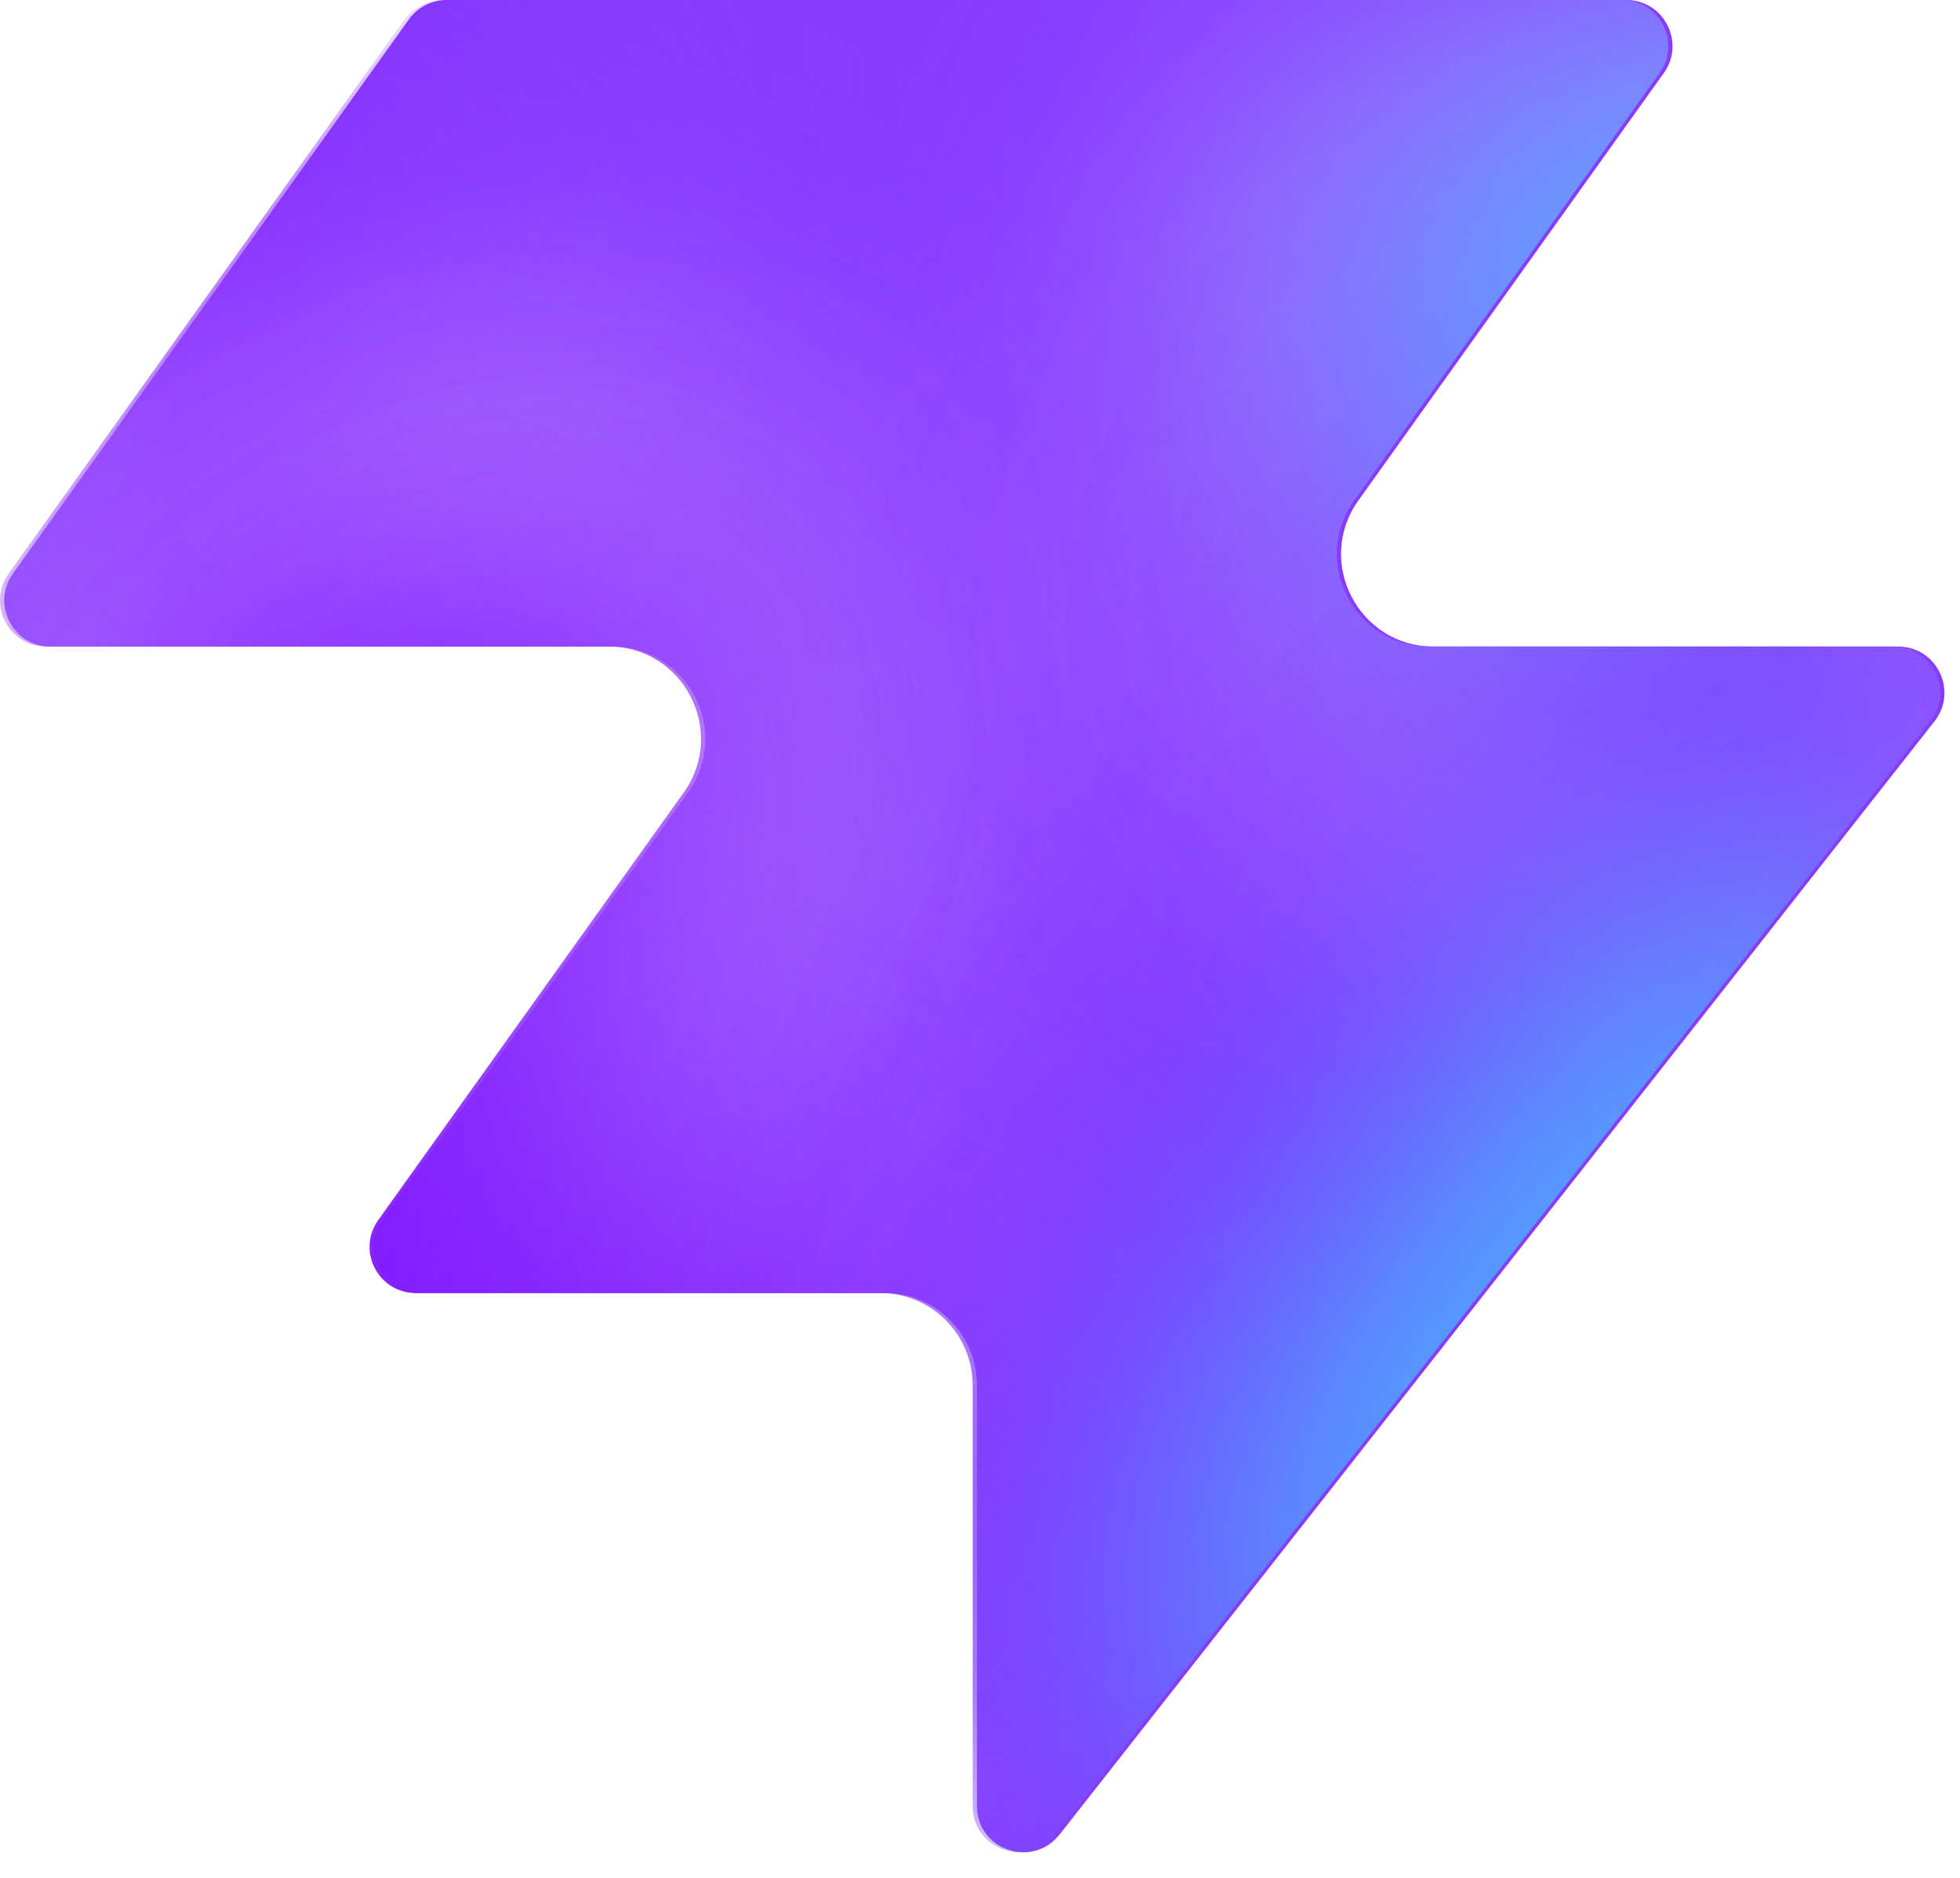
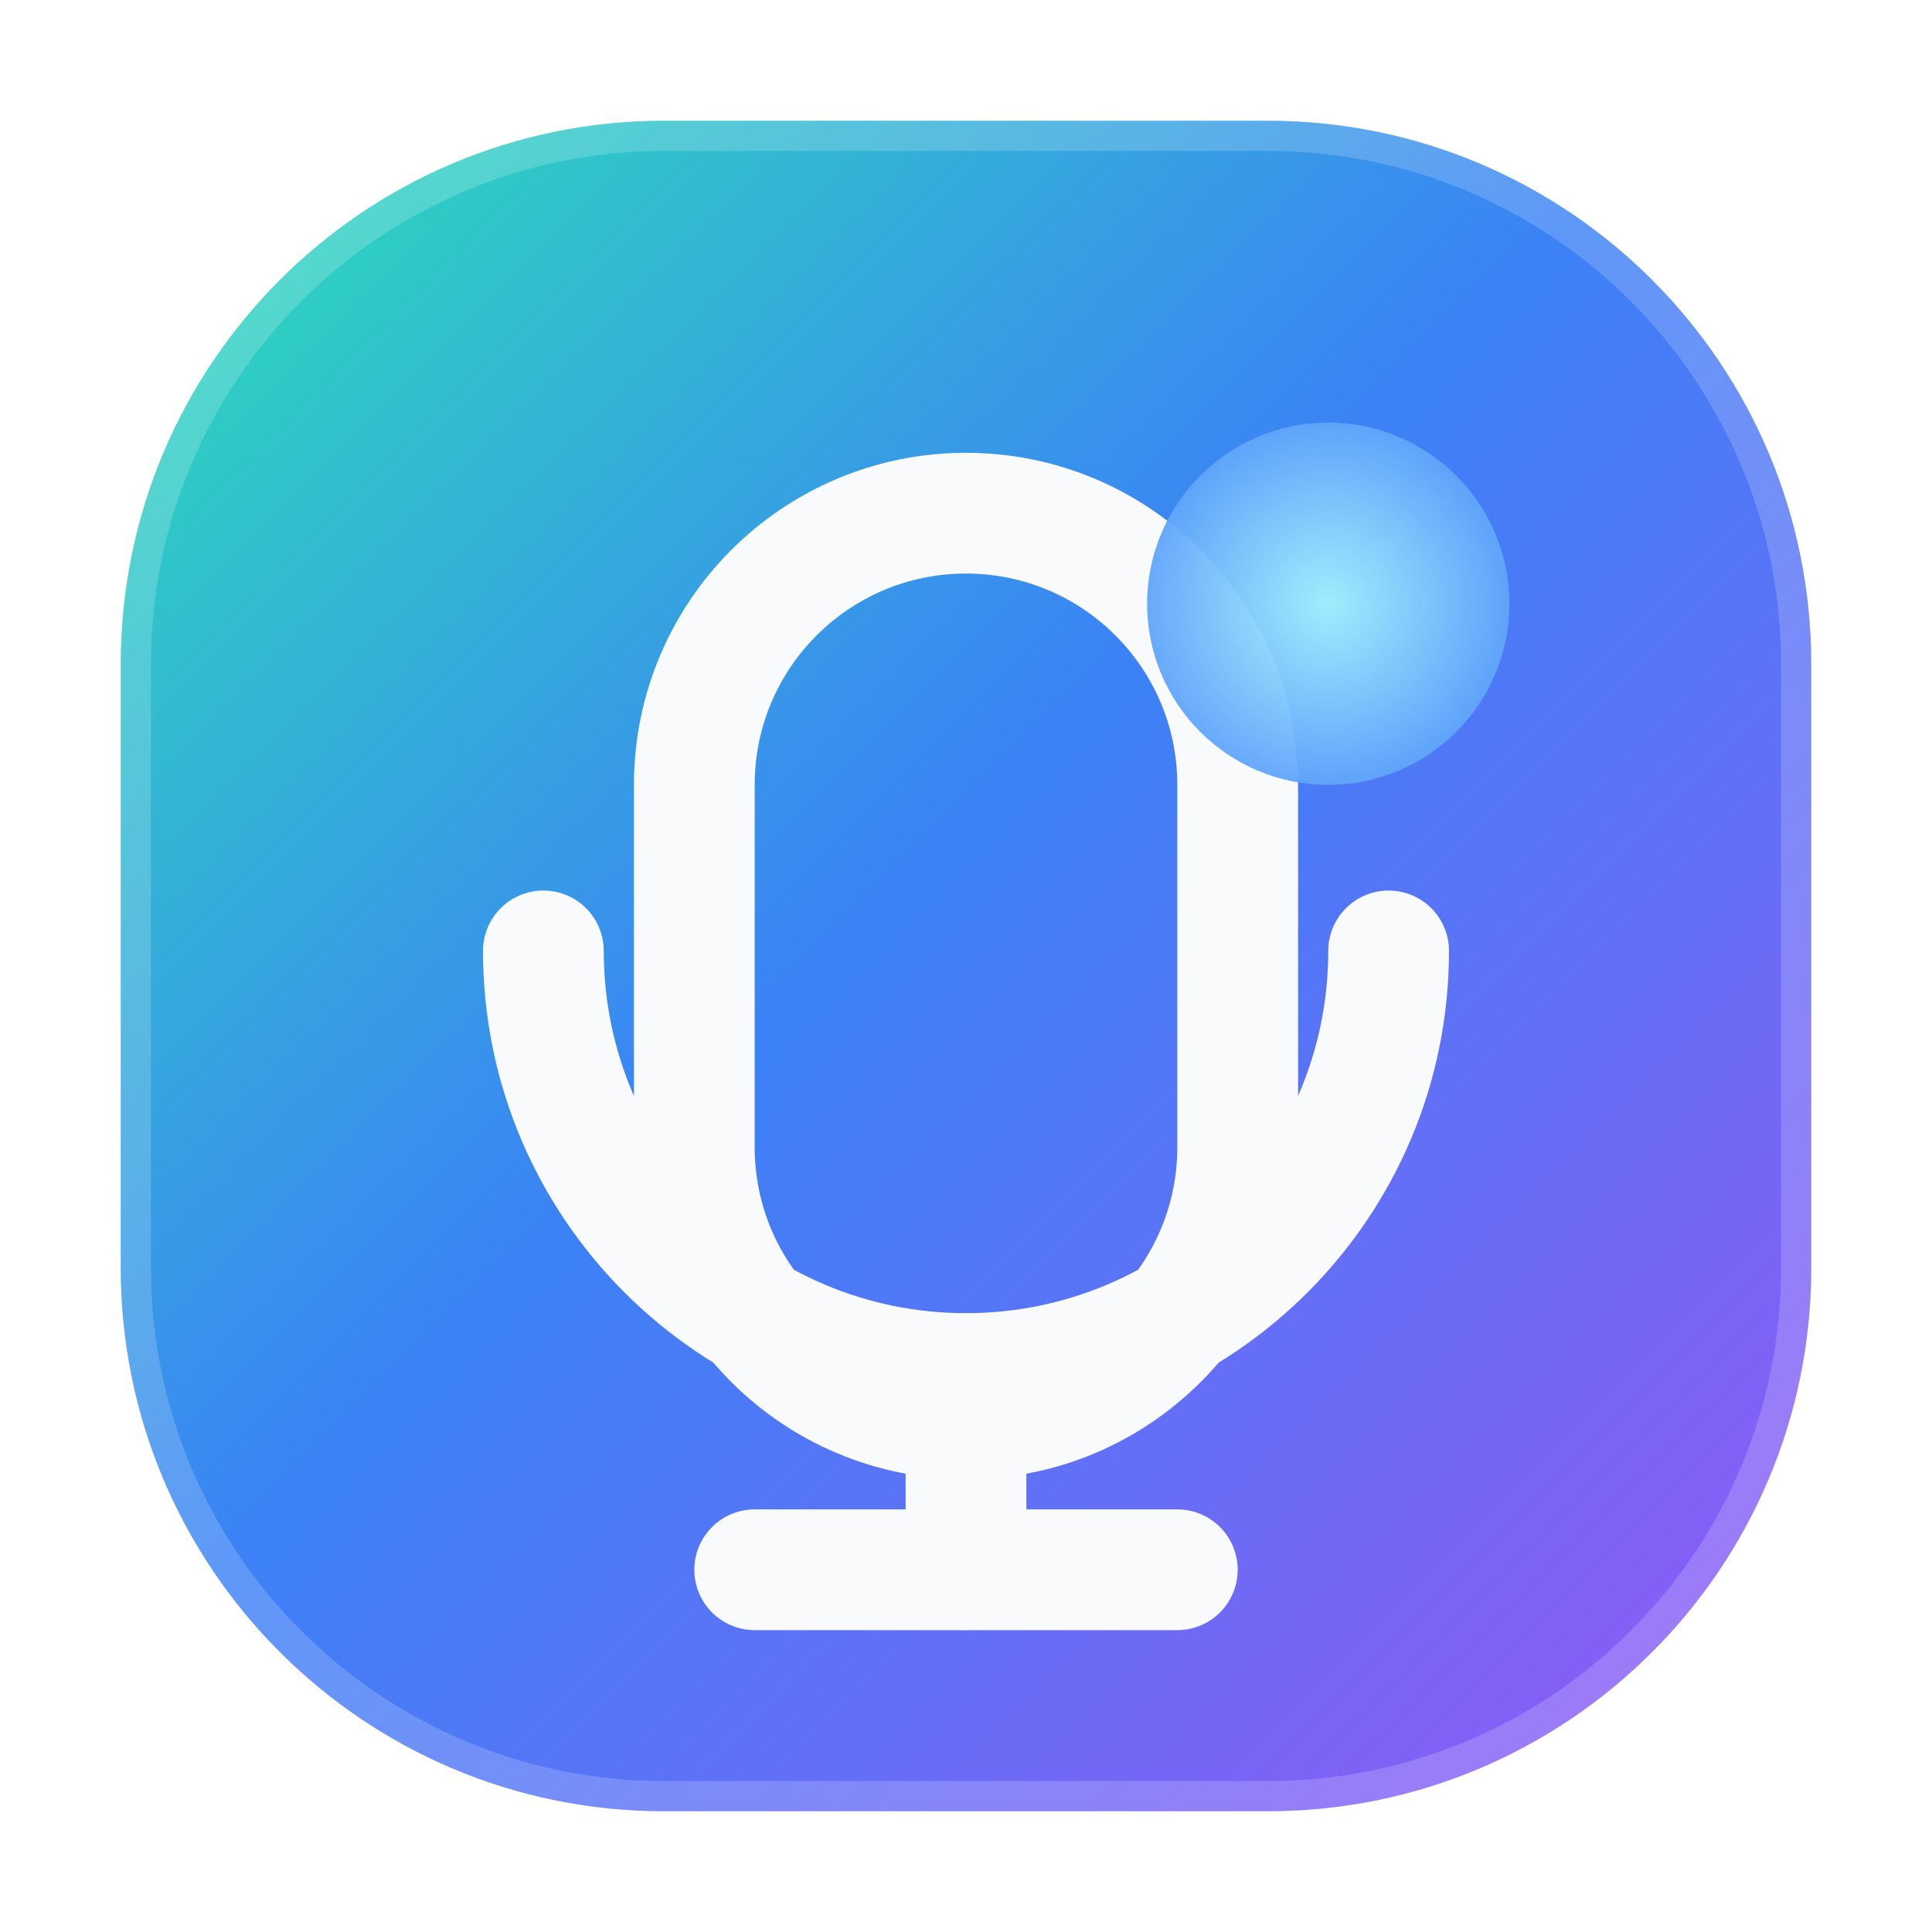
- <svg xmlns="http://www.w3.org/2000/svg" width="48" height="46" fill="none" viewBox="0 0 48 46">
-   <path fill="#863bff" d="M25.946 44.938c-.664.845-2.021.375-2.021-.698V33.937a2.26 2.26 0 0 0-2.262-2.262H10.287c-.92 0-1.456-1.04-.92-1.788l7.48-10.471c1.07-1.497 0-3.578-1.842-3.578H1.237c-.92 0-1.456-1.04-.92-1.788L10.013.474c.214-.297.556-.474.92-.474h28.894c.92 0 1.456 1.04.92 1.788l-7.48 10.471c-1.07 1.498 0 3.579 1.842 3.579h11.377c.943 0 1.473 1.088.89 1.83L25.947 44.94z" style="fill:#863bff;fill:color(display-p3 .525 .23 1);fill-opacity:1" />
-   <mask id="a" width="48" height="46" x="0" y="0" maskUnits="userSpaceOnUse" style="mask-type:alpha">
-     <path fill="#000" d="M25.842 44.938c-.664.844-2.021.375-2.021-.698V33.937a2.26 2.26 0 0 0-2.262-2.262H10.183c-.92 0-1.456-1.04-.92-1.788l7.48-10.471c1.07-1.498 0-3.579-1.842-3.579H1.133c-.92 0-1.456-1.04-.92-1.787L9.91.473c.214-.297.556-.474.92-.474h28.894c.92 0 1.456 1.04.92 1.788l-7.48 10.471c-1.07 1.498 0 3.578 1.842 3.578h11.377c.943 0 1.473 1.088.89 1.832L25.843 44.94z" style="fill:#000;fill-opacity:1" />
-   </mask>
-   <g mask="url(#a)">
-     <g filter="url(#b)">
-       <ellipse cx="5.508" cy="14.704" fill="#ede6ff" rx="5.508" ry="14.704" style="fill:#ede6ff;fill:color(display-p3 .927 .903 1);fill-opacity:1" transform="matrix(.00324 1 1 -.00324 -4.47 31.516)" />
-     </g>
-     <g filter="url(#c)">
-       <ellipse cx="10.399" cy="29.851" fill="#ede6ff" rx="10.399" ry="29.851" style="fill:#ede6ff;fill:color(display-p3 .927 .903 1);fill-opacity:1" transform="matrix(.00324 1 1 -.00324 -39.328 7.883)" />
-     </g>
-     <g filter="url(#d)">
-       <ellipse cx="5.508" cy="30.487" fill="#7e14ff" rx="5.508" ry="30.487" style="fill:#7e14ff;fill:color(display-p3 .492 .077 1);fill-opacity:1" transform="rotate(89.814 -25.913 -14.639)scale(1 -1)" />
-     </g>
-     <g filter="url(#e)">
-       <ellipse cx="5.508" cy="30.599" fill="#7e14ff" rx="5.508" ry="30.599" style="fill:#7e14ff;fill:color(display-p3 .492 .077 1);fill-opacity:1" transform="rotate(89.814 -32.644 -3.334)scale(1 -1)" />
-     </g>
-     <g filter="url(#f)">
-       <ellipse cx="5.508" cy="30.599" fill="#7e14ff" rx="5.508" ry="30.599" style="fill:#7e14ff;fill:color(display-p3 .492 .077 1);fill-opacity:1" transform="matrix(.00324 1 1 -.00324 -34.34 30.47)" />
-     </g>
-     <g filter="url(#g)">
-       <ellipse cx="14.072" cy="22.078" fill="#ede6ff" rx="14.072" ry="22.078" style="fill:#ede6ff;fill:color(display-p3 .927 .903 1);fill-opacity:1" transform="rotate(93.35 24.506 48.493)scale(-1 1)" />
-     </g>
-     <g filter="url(#h)">
-       <ellipse cx="3.47" cy="21.501" fill="#7e14ff" rx="3.47" ry="21.501" style="fill:#7e14ff;fill:color(display-p3 .492 .077 1);fill-opacity:1" transform="rotate(89.009 28.708 47.59)scale(-1 1)" />
-     </g>
-     <g filter="url(#i)">
-       <ellipse cx="3.47" cy="21.501" fill="#7e14ff" rx="3.47" ry="21.501" style="fill:#7e14ff;fill:color(display-p3 .492 .077 1);fill-opacity:1" transform="rotate(89.009 28.708 47.59)scale(-1 1)" />
-     </g>
-     <g filter="url(#j)">
-       <ellipse cx=".387" cy="8.972" fill="#7e14ff" rx="4.407" ry="29.108" style="fill:#7e14ff;fill:color(display-p3 .492 .077 1);fill-opacity:1" transform="rotate(39.51 .387 8.972)" />
-     </g>
-     <g filter="url(#k)">
-       <ellipse cx="47.523" cy="-6.092" fill="#7e14ff" rx="4.407" ry="29.108" style="fill:#7e14ff;fill:color(display-p3 .492 .077 1);fill-opacity:1" transform="rotate(37.892 47.523 -6.092)" />
-     </g>
-     <g filter="url(#l)">
-       <ellipse cx="41.412" cy="6.333" fill="#47bfff" rx="5.971" ry="9.665" style="fill:#47bfff;fill:color(display-p3 .28 .748 1);fill-opacity:1" transform="rotate(37.892 41.412 6.333)" />
-     </g>
-     <g filter="url(#m)">
-       <ellipse cx="-1.879" cy="38.332" fill="#7e14ff" rx="4.407" ry="29.108" style="fill:#7e14ff;fill:color(display-p3 .492 .077 1);fill-opacity:1" transform="rotate(37.892 -1.88 38.332)" />
-     </g>
-     <g filter="url(#n)">
-       <ellipse cx="-1.879" cy="38.332" fill="#7e14ff" rx="4.407" ry="29.108" style="fill:#7e14ff;fill:color(display-p3 .492 .077 1);fill-opacity:1" transform="rotate(37.892 -1.88 38.332)" />
-     </g>
-     <g filter="url(#o)">
-       <ellipse cx="35.651" cy="29.907" fill="#7e14ff" rx="4.407" ry="29.108" style="fill:#7e14ff;fill:color(display-p3 .492 .077 1);fill-opacity:1" transform="rotate(37.892 35.651 29.907)" />
-     </g>
-     <g filter="url(#p)">
-       <ellipse cx="38.418" cy="32.4" fill="#47bfff" rx="5.971" ry="15.297" style="fill:#47bfff;fill:color(display-p3 .28 .748 1);fill-opacity:1" transform="rotate(37.892 38.418 32.4)" />
-     </g>
-   </g>
+ <svg xmlns="http://www.w3.org/2000/svg" width="64" height="64" viewBox="0 0 64 64" fill="none">
+   <rect x="4" y="4" width="56" height="56" rx="18" fill="url(#bg)" />
+   <rect x="4.5" y="4.5" width="55" height="55" rx="17.5" stroke="rgba(255,255,255,0.18)" />
+   <rect x="23" y="17" width="18" height="30" rx="9" stroke="#F8FAFC" stroke-width="4" fill="none" />
+   <path d="M18 31.5C18 39.232 24.268 45.5 32 45.5C39.732 45.5 46 39.232 46 31.5" stroke="#F8FAFC" stroke-width="4" stroke-linecap="round" />
+   <path d="M32 45.5V52" stroke="#F8FAFC" stroke-width="4" stroke-linecap="round" />
+   <path d="M25 52H39" stroke="#F8FAFC" stroke-width="4" stroke-linecap="round" />
+   <circle cx="44" cy="20" r="6" fill="url(#glow)" fill-opacity="0.95" />
  <defs>
-     <filter id="b" width="60.045" height="41.654" x="-19.77" y="16.149" color-interpolation-filters="sRGB" filterUnits="userSpaceOnUse">
-       <feFlood flood-opacity="0" result="BackgroundImageFix" />
-       <feBlend in="SourceGraphic" in2="BackgroundImageFix" result="shape" />
-       <feGaussianBlur result="effect1_foregroundBlur_2002_17158" stdDeviation="7.659" />
-     </filter>
-     <filter id="c" width="90.34" height="51.437" x="-54.613" y="-7.533" color-interpolation-filters="sRGB" filterUnits="userSpaceOnUse">
-       <feFlood flood-opacity="0" result="BackgroundImageFix" />
-       <feBlend in="SourceGraphic" in2="BackgroundImageFix" result="shape" />
-       <feGaussianBlur result="effect1_foregroundBlur_2002_17158" stdDeviation="7.659" />
-     </filter>
-     <filter id="d" width="79.355" height="29.4" x="-49.64" y="2.03" color-interpolation-filters="sRGB" filterUnits="userSpaceOnUse">
-       <feFlood flood-opacity="0" result="BackgroundImageFix" />
-       <feBlend in="SourceGraphic" in2="BackgroundImageFix" result="shape" />
-       <feGaussianBlur result="effect1_foregroundBlur_2002_17158" stdDeviation="4.596" />
-     </filter>
-     <filter id="e" width="79.579" height="29.4" x="-45.045" y="20.029" color-interpolation-filters="sRGB" filterUnits="userSpaceOnUse">
-       <feFlood flood-opacity="0" result="BackgroundImageFix" />
-       <feBlend in="SourceGraphic" in2="BackgroundImageFix" result="shape" />
-       <feGaussianBlur result="effect1_foregroundBlur_2002_17158" stdDeviation="4.596" />
-     </filter>
-     <filter id="f" width="79.579" height="29.4" x="-43.513" y="21.178" color-interpolation-filters="sRGB" filterUnits="userSpaceOnUse">
-       <feFlood flood-opacity="0" result="BackgroundImageFix" />
-       <feBlend in="SourceGraphic" in2="BackgroundImageFix" result="shape" />
-       <feGaussianBlur result="effect1_foregroundBlur_2002_17158" stdDeviation="4.596" />
-     </filter>
-     <filter id="g" width="74.749" height="58.852" x="15.756" y="-17.901" color-interpolation-filters="sRGB" filterUnits="userSpaceOnUse">
-       <feFlood flood-opacity="0" result="BackgroundImageFix" />
-       <feBlend in="SourceGraphic" in2="BackgroundImageFix" result="shape" />
-       <feGaussianBlur result="effect1_foregroundBlur_2002_17158" stdDeviation="7.659" />
-     </filter>
-     <filter id="h" width="61.377" height="25.362" x="23.548" y="2.284" color-interpolation-filters="sRGB" filterUnits="userSpaceOnUse">
-       <feFlood flood-opacity="0" result="BackgroundImageFix" />
-       <feBlend in="SourceGraphic" in2="BackgroundImageFix" result="shape" />
-       <feGaussianBlur result="effect1_foregroundBlur_2002_17158" stdDeviation="4.596" />
-     </filter>
-     <filter id="i" width="61.377" height="25.362" x="23.548" y="2.284" color-interpolation-filters="sRGB" filterUnits="userSpaceOnUse">
-       <feFlood flood-opacity="0" result="BackgroundImageFix" />
-       <feBlend in="SourceGraphic" in2="BackgroundImageFix" result="shape" />
-       <feGaussianBlur result="effect1_foregroundBlur_2002_17158" stdDeviation="4.596" />
-     </filter>
-     <filter id="j" width="56.045" height="63.649" x="-27.636" y="-22.853" color-interpolation-filters="sRGB" filterUnits="userSpaceOnUse">
-       <feFlood flood-opacity="0" result="BackgroundImageFix" />
-       <feBlend in="SourceGraphic" in2="BackgroundImageFix" result="shape" />
-       <feGaussianBlur result="effect1_foregroundBlur_2002_17158" stdDeviation="4.596" />
-     </filter>
-     <filter id="k" width="54.814" height="64.646" x="20.116" y="-38.415" color-interpolation-filters="sRGB" filterUnits="userSpaceOnUse">
-       <feFlood flood-opacity="0" result="BackgroundImageFix" />
-       <feBlend in="SourceGraphic" in2="BackgroundImageFix" result="shape" />
-       <feGaussianBlur result="effect1_foregroundBlur_2002_17158" stdDeviation="4.596" />
-     </filter>
-     <filter id="l" width="33.541" height="35.313" x="24.641" y="-11.323" color-interpolation-filters="sRGB" filterUnits="userSpaceOnUse">
-       <feFlood flood-opacity="0" result="BackgroundImageFix" />
-       <feBlend in="SourceGraphic" in2="BackgroundImageFix" result="shape" />
-       <feGaussianBlur result="effect1_foregroundBlur_2002_17158" stdDeviation="4.596" />
-     </filter>
-     <filter id="m" width="54.814" height="64.646" x="-29.286" y="6.009" color-interpolation-filters="sRGB" filterUnits="userSpaceOnUse">
-       <feFlood flood-opacity="0" result="BackgroundImageFix" />
-       <feBlend in="SourceGraphic" in2="BackgroundImageFix" result="shape" />
-       <feGaussianBlur result="effect1_foregroundBlur_2002_17158" stdDeviation="4.596" />
-     </filter>
-     <filter id="n" width="54.814" height="64.646" x="-29.286" y="6.009" color-interpolation-filters="sRGB" filterUnits="userSpaceOnUse">
-       <feFlood flood-opacity="0" result="BackgroundImageFix" />
-       <feBlend in="SourceGraphic" in2="BackgroundImageFix" result="shape" />
-       <feGaussianBlur result="effect1_foregroundBlur_2002_17158" stdDeviation="4.596" />
-     </filter>
-     <filter id="o" width="54.814" height="64.646" x="8.244" y="-2.416" color-interpolation-filters="sRGB" filterUnits="userSpaceOnUse">
-       <feFlood flood-opacity="0" result="BackgroundImageFix" />
-       <feBlend in="SourceGraphic" in2="BackgroundImageFix" result="shape" />
-       <feGaussianBlur result="effect1_foregroundBlur_2002_17158" stdDeviation="4.596" />
-     </filter>
-     <filter id="p" width="39.409" height="43.623" x="18.713" y="10.588" color-interpolation-filters="sRGB" filterUnits="userSpaceOnUse">
-       <feFlood flood-opacity="0" result="BackgroundImageFix" />
-       <feBlend in="SourceGraphic" in2="BackgroundImageFix" result="shape" />
-       <feGaussianBlur result="effect1_foregroundBlur_2002_17158" stdDeviation="4.596" />
-     </filter>
+     <linearGradient id="bg" x1="8" y1="8" x2="56" y2="56" gradientUnits="userSpaceOnUse">
+       <stop stop-color="#2DD4BF" />
+       <stop offset="0.45" stop-color="#3B82F6" />
+       <stop offset="1" stop-color="#8B5CF6" />
+     </linearGradient>
+     <radialGradient id="glow" cx="0" cy="0" r="1" gradientUnits="userSpaceOnUse" gradientTransform="translate(44 20) rotate(90) scale(6)">
+       <stop stop-color="#A5F3FC" />
+       <stop offset="1" stop-color="#60A5FA" />
+     </radialGradient>
  </defs>
</svg>
